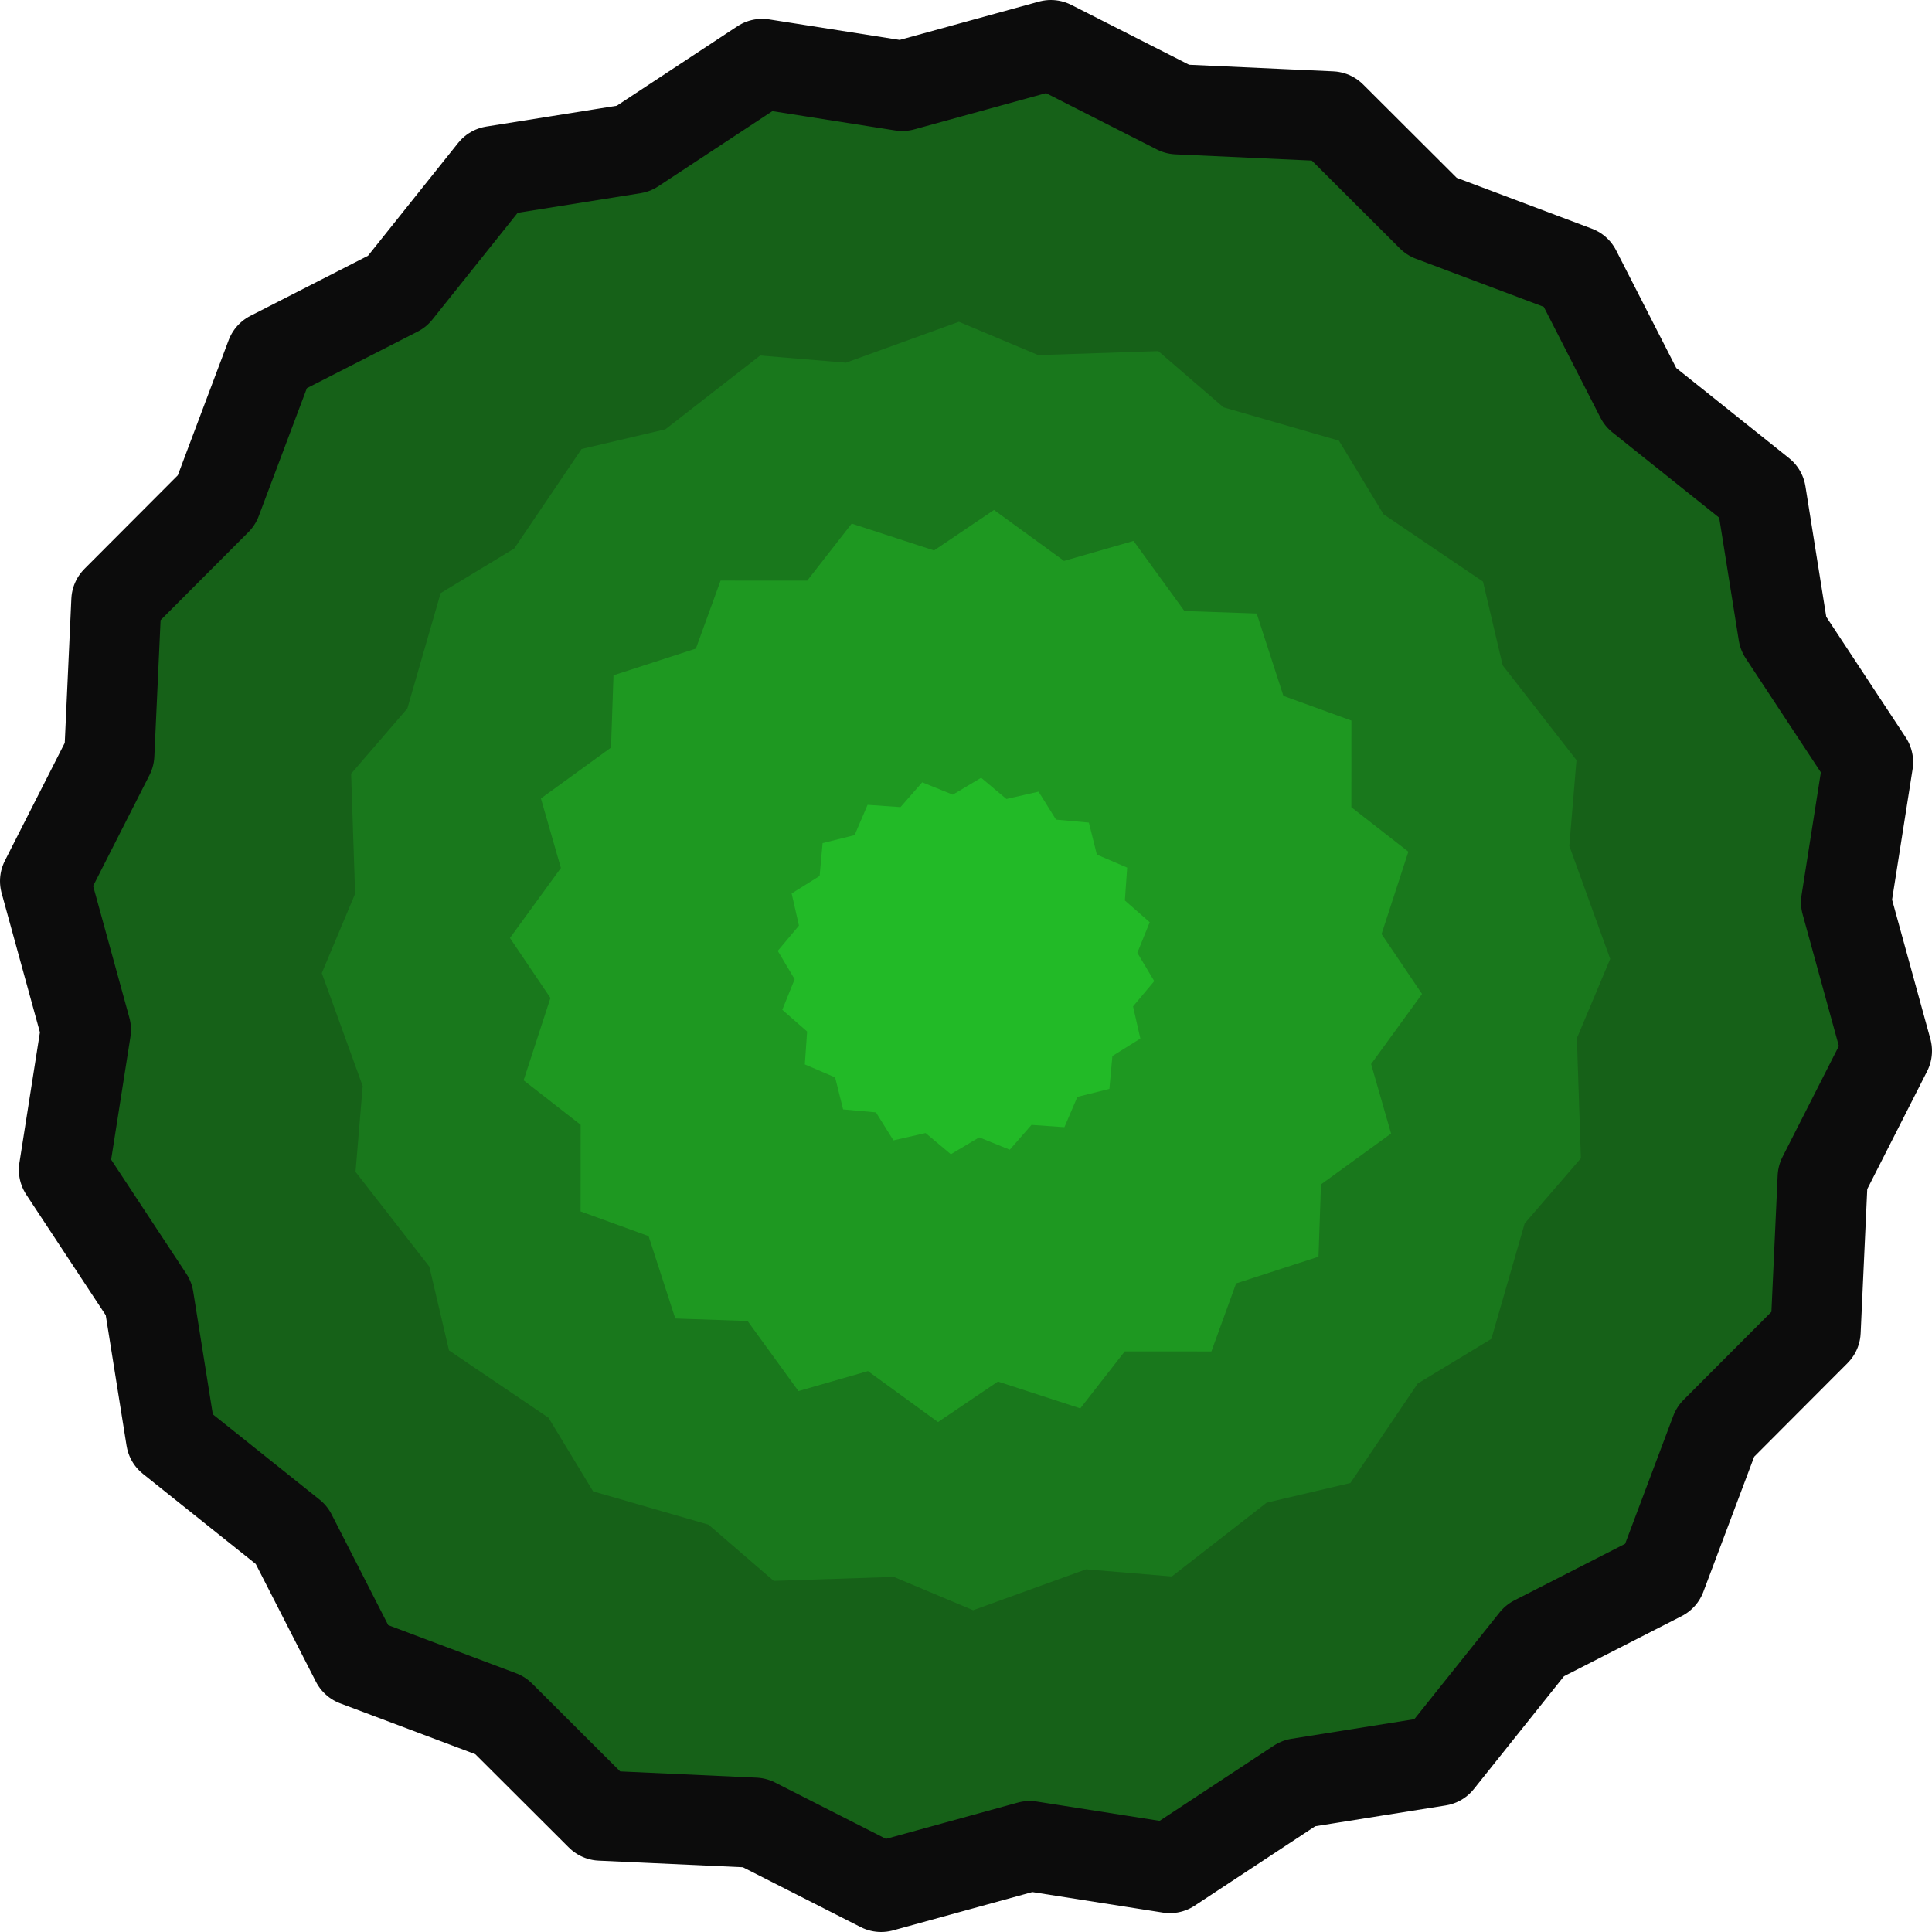
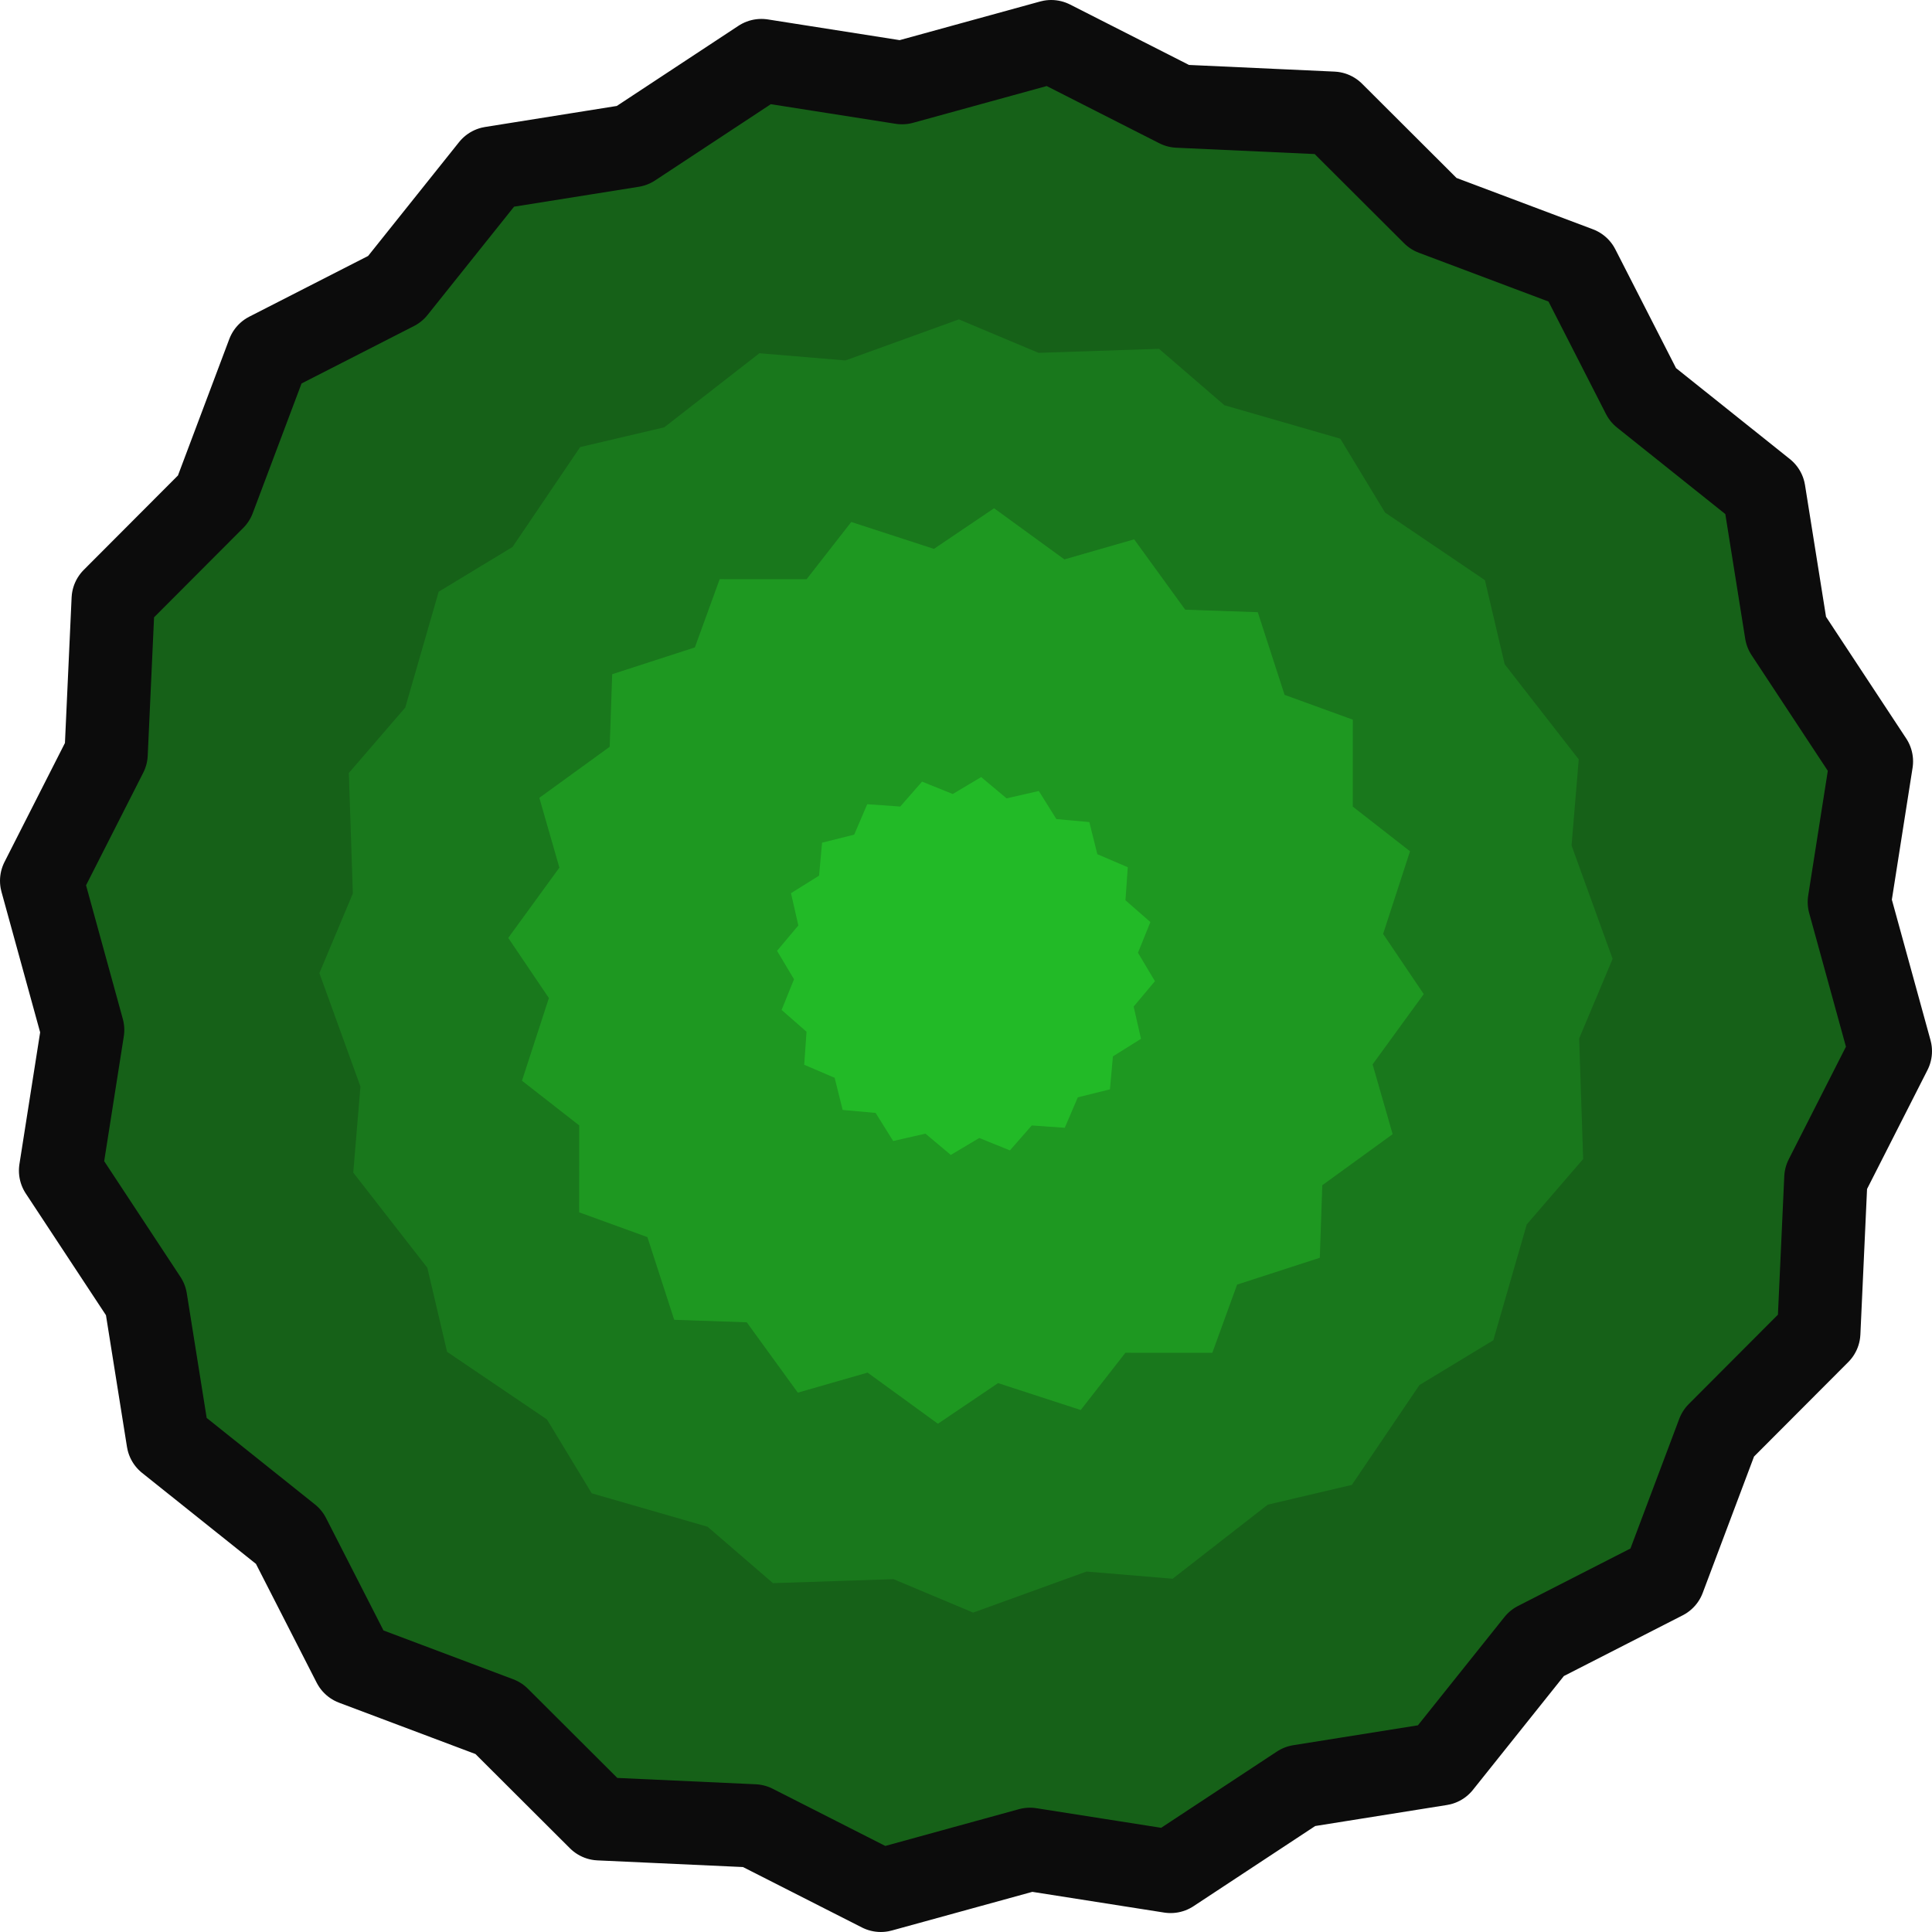
- <svg xmlns="http://www.w3.org/2000/svg" version="1.1" width="176.033" height="176.033" viewBox="0 0 176.033 176.033" id="svg18">
+ <svg xmlns="http://www.w3.org/2000/svg" version="1.1" width="175.381" height="175.381" viewBox="0 0 175.381 175.381" id="svg18">
  <defs id="defs12">
    <linearGradient x1="327.32" y1="269.581" x2="327.32" y2="358.795" gradientUnits="userSpaceOnUse" id="linearGradient28">
      <stop offset="0" stop-color="#ffffff" stop-opacity="0" id="stop27" style="stop-color:#000000;stop-opacity:0;" />
      <stop offset="1" stop-color="#ffffff" stop-opacity="0.502" id="stop28" style="stop-color:#000000;stop-opacity:0.225;" />
    </linearGradient>
    <radialGradient cx="240" cy="320" r="58.212" gradientUnits="userSpaceOnUse" id="color-1" gradientTransform="matrix(0.9580463,-0.00280389,0.00282031,0.9636581,9.166389,12.30233)" fx="240" fy="320">
      <stop offset="0" stop-color="#092600" id="stop1" />
      <stop offset="1" stop-color="#030d00" id="stop2" />
    </radialGradient>
    <radialGradient cx="240" cy="320" r="52.049" gradientUnits="userSpaceOnUse" id="color-2" gradientTransform="matrix(0.9677591,-0.00156034,0.00156286,0.9693258,7.237693,10.19023)" fx="240" fy="320">
      <stop offset="0" stop-color="#125900" id="stop3" />
      <stop offset="1" stop-color="#056600" id="stop4" />
    </radialGradient>
    <radialGradient cx="240" cy="320" r="43.978" gradientUnits="userSpaceOnUse" id="color-3">
      <stop offset="0" stop-color="#000000" stop-opacity="0.6" id="stop5" />
      <stop offset="1" stop-color="#056600" id="stop6" style="stop-color:#07c500;stop-opacity:1;" />
    </radialGradient>
    <radialGradient cx="240" cy="320" r="32.262" gradientUnits="userSpaceOnUse" id="color-4">
      <stop offset="0" stop-color="#0e7111" id="stop7" style="stop-color:#00a604;stop-opacity:1;" />
      <stop offset="1" stop-color="#179924" id="stop8" style="stop-color:#05da1e;stop-opacity:1;" />
    </radialGradient>
    <radialGradient cx="240" cy="320" r="26.332" gradientUnits="userSpaceOnUse" id="color-5">
      <stop offset="0" stop-color="#000000" stop-opacity="0.502" id="stop9" />
      <stop offset="1" stop-color="#179924" id="stop10" style="stop-color:#03cc00;stop-opacity:1;" />
    </radialGradient>
    <radialGradient cx="240" cy="320" r="14.638" gradientUnits="userSpaceOnUse" id="color-6">
      <stop offset="0" stop-color="#57d964" id="stop11" style="stop-color:#28ff3e;stop-opacity:1;" />
      <stop offset="0.999" stop-color="#6bb372" id="stop12" style="stop-color:#9acb9f;stop-opacity:1;" />
    </radialGradient>
    <linearGradient x1="315.726" y1="279.265" x2="356.082" y2="362.899" gradientUnits="userSpaceOnUse" id="color-18">
      <stop offset="0" stop-color="#5fa619" id="stop35" style="stop-color:#198e00;stop-opacity:1;" />
      <stop offset="1" stop-color="#198000" id="stop36" style="stop-color:#167100;stop-opacity:1;" />
    </linearGradient>
    <linearGradient x1="327.32" y1="269.581" x2="327.32" y2="358.795" gradientUnits="userSpaceOnUse" id="color-20-3">
      <stop offset="0" stop-color="#ffffff" stop-opacity="0" id="stop40-5" />
      <stop offset="1" stop-color="#ffffff" stop-opacity="0.502" id="stop39-3" style="stop-color:#ffffff;stop-opacity:0.3;" />
    </linearGradient>
  </defs>
-   <g id="layer1" transform="matrix(2.963013,0,0,2.963013,-31.34688,-8.425881)" style="opacity:0.952">
-     <path style="fill:#0b590d;fill-opacity:1;stroke:#000000;stroke-width:10.474;stroke-linecap:square;stroke-linejoin:round;stroke-miterlimit:0;stroke-dasharray:none;stroke-opacity:1" id="path1407" d="m 139.705,80.225 -11.645,11.672 -6.308,16.764 -14.682,7.502 -11.18,13.994 -16.282,2.598 -14.957,9.855 -16.288,-2.56 -17.27,4.751 L 16.393,137.333 -1.5,136.514 -13.172,124.869 l -16.764,-6.308 -7.502,-14.682 -13.994,-11.18 -2.598,-16.282 -9.855,-14.957 2.56,-16.288 -4.751,-17.27 7.468,-14.7 0.819,-17.893 11.645,-11.672 6.308,-16.764 14.682,-7.502 11.18,-13.994 16.282,-2.598 14.957,-9.855 16.288,2.56 17.27,-4.751 14.7,7.468 17.893,0.819 11.672,11.645 16.764,6.308 7.502,14.682 13.994,11.18 2.598,16.282 9.855,14.957 -2.56,16.288 4.751,17.27 -7.468,14.7 z" transform="matrix(0.2645833,0,0,0.2645833,29.44763,22.55618)" />
+   <g id="layer1" transform="matrix(2.963013,0,0,2.963013,-31.67313,-8.752127)" style="opacity:0.952">
+     <path style="fill:#0b590d;fill-opacity:1;stroke:#000000;stroke-width:9.642;stroke-linecap:square;stroke-linejoin:round;stroke-miterlimit:0;stroke-dasharray:none;stroke-opacity:1" id="path1407" d="m 139.705,80.225 -11.645,11.672 -6.308,16.764 -14.682,7.502 -11.18,13.994 -16.282,2.598 -14.957,9.855 -16.288,-2.56 -17.27,4.751 L 16.393,137.333 -1.5,136.514 -13.172,124.869 l -16.764,-6.308 -7.502,-14.682 -13.994,-11.18 -2.598,-16.282 -9.855,-14.957 2.56,-16.288 -4.751,-17.27 7.468,-14.7 0.819,-17.893 11.645,-11.672 6.308,-16.764 14.682,-7.502 11.18,-13.994 16.282,-2.598 14.957,-9.855 16.288,2.56 17.27,-4.751 14.7,7.468 17.893,0.819 11.672,11.645 16.764,6.308 7.502,14.682 13.994,11.18 2.598,16.282 9.855,14.957 -2.56,16.288 4.751,17.27 -7.468,14.7 z" transform="matrix(0.2645833,0,0,0.2645833,29.44763,22.55618)" />
    <path style="fill:#0e7111;fill-opacity:1;stroke:#000000;stroke-width:0;stroke-linecap:square;stroke-linejoin:round;stroke-miterlimit:0" id="path1407-3" transform="matrix(0.1968254,0,0,0.1968254,32.22288,25.11522)" d="m 128.241,77.993 -5.203,18.032 -11.5,6.971 -10.52,15.542 -13.091,3.076 -14.808,11.53 -13.401,-1.12 -17.647,6.39 -12.399,-5.206 -18.757,0.624 -10.183,-8.783 -18.032,-5.203 -6.971,-11.5 -15.542,-10.52 -3.076,-13.091 -11.53,-14.808 1.12,-13.401 -6.39,-17.647 5.206,-12.399 -0.624,-18.757 8.783,-10.183 5.203,-18.032 11.5,-6.971 10.52,-15.542 13.091,-3.076 14.808,-11.53 13.401,1.12 17.647,-6.39 12.399,5.206 18.757,-0.624 10.183,8.783 18.032,5.203 6.971,11.5 15.542,10.52 3.076,13.091 11.53,14.808 -1.12,13.401 6.39,17.647 -5.206,12.399 0.624,18.757 z" />
    <path style="fill:#139316;fill-opacity:1;stroke:#000000;stroke-width:0;stroke-linecap:square;stroke-linejoin:round;stroke-miterlimit:0" id="path1407-3-6" transform="matrix(0.1146805,0,0,0.1146805,35.5874,28.21762)" d="m 154.939,82.694 -18.796,13.639 -0.666,19.384 -22.09,7.163 -6.624,18.23 -23.223,-0.014 -11.933,15.291 -22.082,-7.189 -16.074,10.855 -18.78,-13.661 -18.641,5.357 -13.639,-18.796 -19.384,-0.666 -7.163,-22.09 -18.23,-6.624 0.014,-23.223 -15.291,-11.933 7.189,-22.082 -10.855,-16.074 13.661,-18.78 -5.357,-18.641 18.796,-13.639 0.666,-19.384 22.09,-7.163 6.624,-18.23 23.223,0.014 11.933,-15.291 22.082,7.189 16.074,-10.855 18.78,13.661 18.641,-5.357 13.639,18.796 19.384,0.666 7.163,22.09 18.23,6.624 -0.014,23.223 15.291,11.933 -7.189,22.082 10.855,16.074 -13.661,18.78 z" />
    <path style="fill:#17b71c;fill-opacity:1;stroke:#000000;stroke-width:0;stroke-linecap:square;stroke-linejoin:round;stroke-miterlimit:0" id="path1407-3-6-7" transform="matrix(0.06099803,0,0,0.06099803,37.78614,30.24507)" d="m 128.849,74.345 -14.102,8.81 -1.503,16.56 -16.134,4.021 -6.547,15.285 -16.587,-1.161 -10.949,12.514 -15.416,-6.23 -14.28,8.518 -12.736,-10.689 -16.213,3.688 -8.81,-14.102 -16.56,-1.503 -4.021,-16.134 -15.285,-6.547 1.161,-16.587 -12.514,-10.949 6.23,-15.416 -8.518,-14.28 10.689,-12.736 -3.688,-16.213 14.102,-8.81 1.503,-16.56 16.134,-4.021 6.547,-15.285 16.587,1.161 10.949,-12.514 15.416,6.23 14.28,-8.518 12.736,10.689 16.213,-3.688 8.81,14.102 16.56,1.503 4.021,16.134 15.285,6.547 -1.161,16.587 12.514,10.949 -6.23,15.416 8.518,14.28 -10.689,12.736 z" />
  </g>
</svg>
